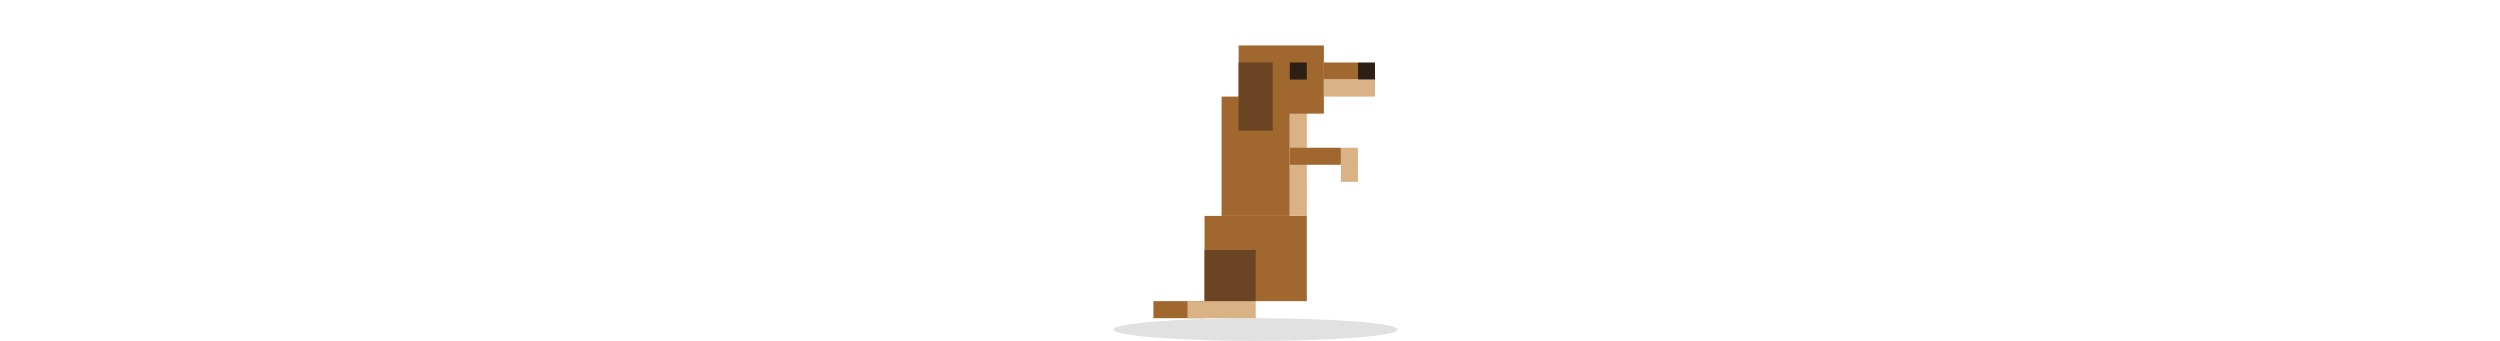
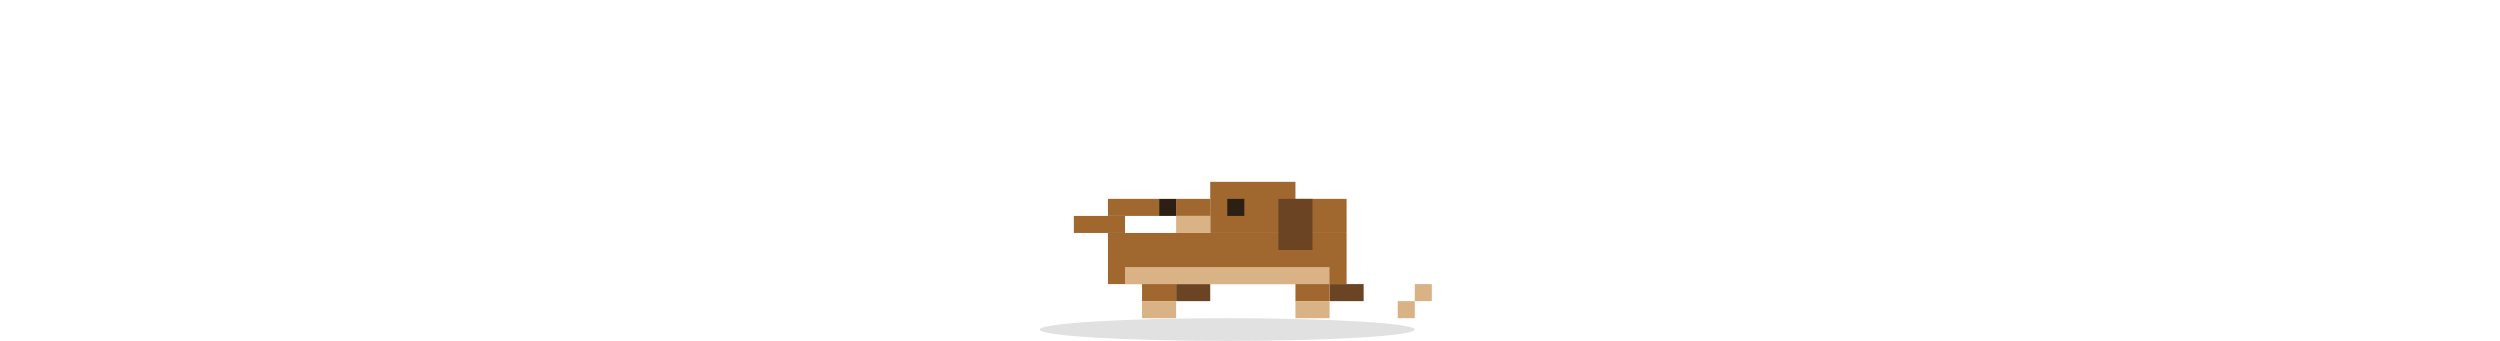
- <svg xmlns="http://www.w3.org/2000/svg" viewBox="0 0 880 120" width="100%" height="100%">
-   <g transform="translate(400, 10)">
-     <ellipse cx="42" cy="106" rx="50" ry="4" fill="#000000" opacity="0.12" />
+ <svg xmlns="http://www.w3.org/2000/svg" viewBox="0 0 880 120" width="880" height="120">
+   <g transform="translate(360, 46)">
+     <ellipse cx="72" cy="70" rx="66" ry="4" fill="#000000" opacity="0.12" />
    <g>
-       <animate attributeName="opacity" values="1;0;1" keyTimes="0;0.5;1" dur="0.4s" calcMode="discrete" repeatCount="indefinite" />
-       <rect x="6" y="96" width="18" height="6" fill="#A0672F" />
+       <animate attributeName="opacity" values="1;0;0;0;1" keyTimes="0;0.25;0.5;0.75;1" dur="0.6s" calcMode="discrete" repeatCount="indefinite" />
+       <rect x="54" y="54" width="12" height="6" fill="#6B4423" />
+       <rect x="108" y="54" width="12" height="6" fill="#6B4423" />
+       <rect x="30" y="36" width="84" height="18" fill="#A0672F" />
+       <rect x="36" y="48" width="72" height="6" fill="#D9B285" />
+       <rect x="42" y="54" width="12" height="6" fill="#A0672F" />
+       <rect x="42" y="60" width="12" height="6" fill="#D9B285" />
+       <rect x="96" y="54" width="12" height="6" fill="#A0672F" />
+       <rect x="96" y="60" width="12" height="6" fill="#D9B285" />
+       <rect x="96" y="24" width="18" height="12" fill="#A0672F" />
+       <rect x="66" y="18" width="30" height="18" fill="#A0672F" />
+       <rect x="54" y="24" width="12" height="6" fill="#A0672F" />
+       <rect x="54" y="30" width="12" height="6" fill="#D9B285" />
+       <rect x="48" y="24" width="6" height="6" fill="#2E1F14" />
+       <rect x="72" y="24" width="6" height="6" fill="#2E1F14" />
+       <rect x="90" y="24" width="12" height="18" fill="#6B4423" />
+       <rect x="18" y="30" width="18" height="6" fill="#A0672F" />
+       <rect x="30" y="24" width="18" height="6" fill="#A0672F" />
+       <rect x="132" y="60" width="6" height="6" fill="#D9B285" />
+       <rect x="138" y="54" width="6" height="6" fill="#D9B285" />
    </g>
    <g opacity="0">
-       <animate attributeName="opacity" values="0;1;0" keyTimes="0;0.5;1" dur="0.4s" calcMode="discrete" repeatCount="indefinite" />
-       <rect x="0" y="90" width="18" height="6" fill="#A0672F" />
+       <animate attributeName="opacity" values="0;1;0;0;0" keyTimes="0;0.25;0.5;0.75;1" dur="0.6s" calcMode="discrete" repeatCount="indefinite" />
+       <rect x="66" y="54" width="12" height="6" fill="#6B4423" />
+       <rect x="54" y="30" width="36" height="24" fill="#A0672F" />
+       <rect x="60" y="48" width="24" height="6" fill="#D9B285" />
+       <rect x="54" y="54" width="12" height="6" fill="#A0672F" />
+       <rect x="54" y="60" width="12" height="6" fill="#D9B285" />
+       <rect x="78" y="54" width="12" height="6" fill="#A0672F" />
+       <rect x="78" y="60" width="12" height="6" fill="#D9B285" />
+       <rect x="84" y="18" width="6" height="12" fill="#A0672F" />
+       <rect x="84" y="12" width="12" height="6" fill="#A0672F" />
+       <rect x="30" y="18" width="30" height="18" fill="#A0672F" />
+       <rect x="18" y="24" width="12" height="6" fill="#A0672F" />
+       <rect x="18" y="30" width="12" height="6" fill="#D9B285" />
+       <rect x="18" y="24" width="6" height="6" fill="#2E1F14" />
+       <rect x="36" y="24" width="6" height="6" fill="#2E1F14" />
+       <rect x="48" y="24" width="12" height="18" fill="#6B4423" />
+       <rect x="6" y="60" width="6" height="6" fill="#D9B285" />
+       <rect x="0" y="54" width="6" height="6" fill="#D9B285" />
    </g>
-     <rect x="18" y="96" width="24" height="6" fill="#D9B285" />
-     <rect x="24" y="66" width="36" height="30" fill="#A0672F" />
-     <rect x="24" y="78" width="18" height="18" fill="#6B4423" />
-     <rect x="30" y="24" width="24" height="42" fill="#A0672F" />
-     <rect x="54" y="24" width="6" height="42" fill="#D9B285" />
-     <rect x="36" y="6" width="30" height="24" fill="#A0672F" />
-     <rect x="36" y="12" width="12" height="24" fill="#6B4423" />
-     <rect x="66" y="12" width="12" height="6" fill="#A0672F" />
-     <rect x="66" y="18" width="18" height="6" fill="#D9B285" />
-     <rect x="78" y="12" width="6" height="6" fill="#2E1F14" />
-     <rect x="54" y="12" width="6" height="6" fill="#2E1F14" />
-     <g>
-       <animateTransform attributeName="transform" type="translate" values="0 0; 0 -6; 0 0" keyTimes="0;0.5;1" dur="0.4s" calcMode="discrete" repeatCount="indefinite" />
-       <rect x="54" y="42" width="18" height="6" fill="#A0672F" />
-       <rect x="72" y="42" width="6" height="12" fill="#D9B285" />
+     <g opacity="0">
+       <animate attributeName="opacity" values="0;0;1;0;0" keyTimes="0;0.25;0.5;0.75;1" dur="0.6s" calcMode="discrete" repeatCount="indefinite" />
+       <rect x="78" y="54" width="12" height="6" fill="#6B4423" />
+       <rect x="24" y="54" width="12" height="6" fill="#6B4423" />
+       <rect x="30" y="36" width="84" height="18" fill="#A0672F" />
+       <rect x="36" y="48" width="72" height="6" fill="#D9B285" />
+       <rect x="90" y="54" width="12" height="6" fill="#A0672F" />
+       <rect x="90" y="60" width="12" height="6" fill="#D9B285" />
+       <rect x="36" y="54" width="12" height="6" fill="#A0672F" />
+       <rect x="36" y="60" width="12" height="6" fill="#D9B285" />
+       <rect x="30" y="24" width="18" height="12" fill="#A0672F" />
+       <rect x="48" y="18" width="30" height="18" fill="#A0672F" />
+       <rect x="78" y="24" width="12" height="6" fill="#A0672F" />
+       <rect x="78" y="30" width="12" height="6" fill="#D9B285" />
+       <rect x="90" y="24" width="6" height="6" fill="#2E1F14" />
+       <rect x="66" y="24" width="6" height="6" fill="#2E1F14" />
+       <rect x="42" y="24" width="12" height="18" fill="#6B4423" />
+       <rect x="108" y="30" width="18" height="6" fill="#A0672F" />
+       <rect x="108" y="24" width="12" height="6" fill="#A0672F" />
+       <rect x="114" y="18" width="12" height="6" fill="#A0672F" />
+       <rect x="6" y="60" width="6" height="6" fill="#D9B285" />
+       <rect x="0" y="54" width="6" height="6" fill="#D9B285" />
+     </g>
+     <g opacity="0">
+       <animate attributeName="opacity" values="0;0;0;1;0" keyTimes="0;0.25;0.5;0.75;1" dur="0.6s" calcMode="discrete" repeatCount="indefinite" />
+       <rect x="66" y="54" width="12" height="6" fill="#6B4423" />
+       <rect x="54" y="30" width="36" height="24" fill="#A0672F" />
+       <rect x="60" y="48" width="24" height="6" fill="#D9B285" />
+       <rect x="78" y="54" width="12" height="6" fill="#A0672F" />
+       <rect x="78" y="60" width="12" height="6" fill="#D9B285" />
+       <rect x="54" y="54" width="12" height="6" fill="#A0672F" />
+       <rect x="54" y="60" width="12" height="6" fill="#D9B285" />
+       <rect x="54" y="18" width="6" height="12" fill="#A0672F" />
+       <rect x="48" y="12" width="12" height="6" fill="#A0672F" />
+       <rect x="84" y="18" width="30" height="18" fill="#A0672F" />
+       <rect x="114" y="24" width="12" height="6" fill="#A0672F" />
+       <rect x="114" y="30" width="12" height="6" fill="#D9B285" />
+       <rect x="120" y="24" width="6" height="6" fill="#2E1F14" />
+       <rect x="102" y="24" width="6" height="6" fill="#2E1F14" />
+       <rect x="84" y="24" width="12" height="18" fill="#6B4423" />
+       <rect x="132" y="60" width="6" height="6" fill="#D9B285" />
+       <rect x="138" y="54" width="6" height="6" fill="#D9B285" />
    </g>
  </g>
</svg>
